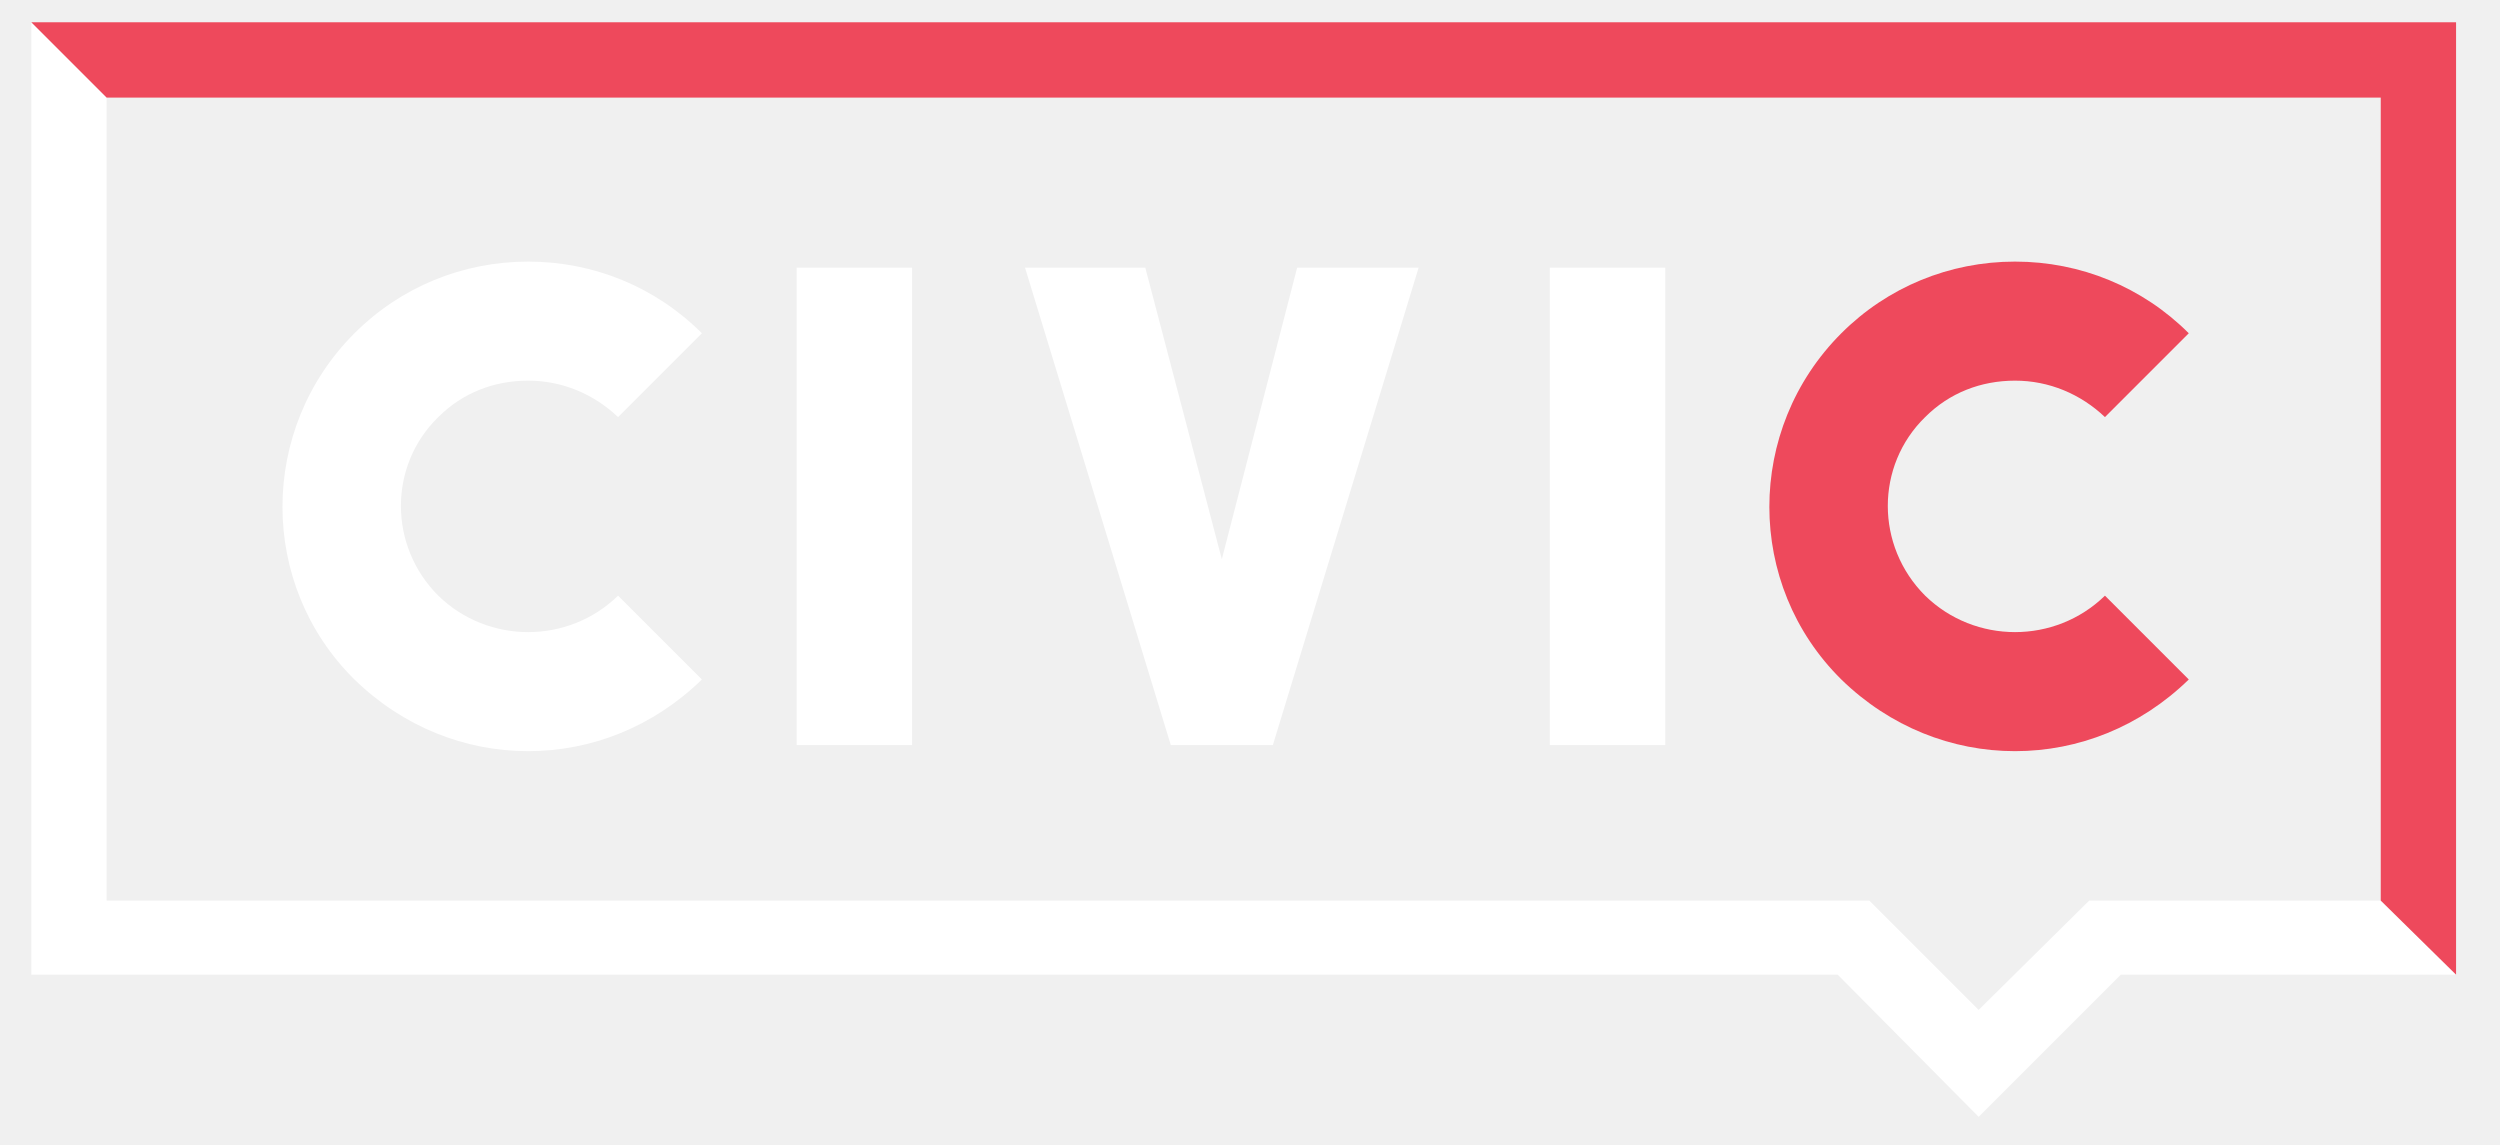
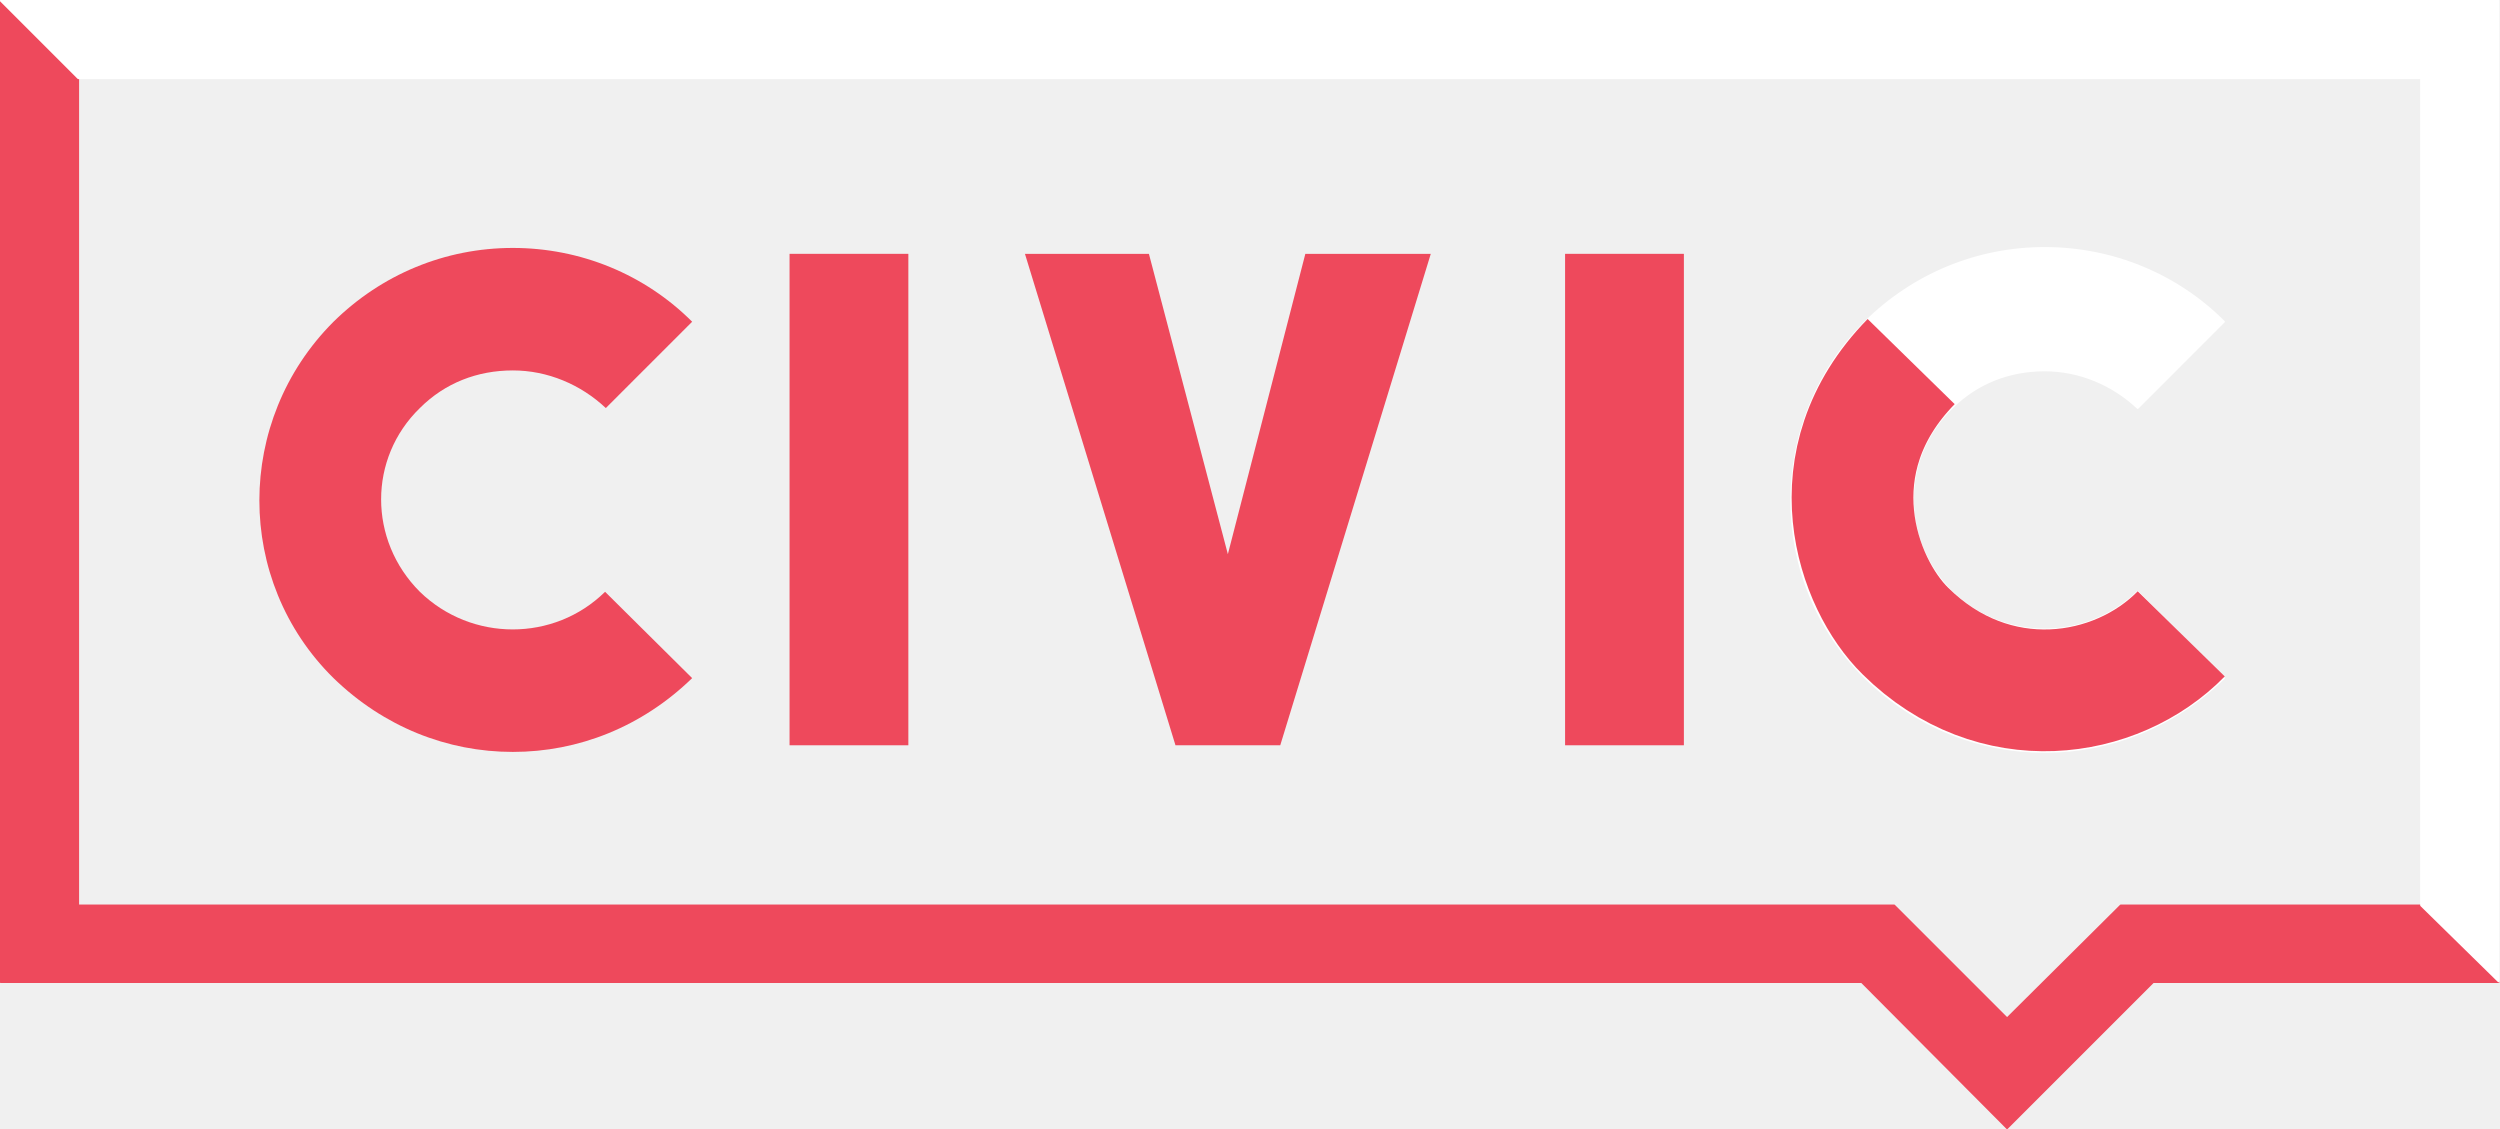
- <svg xmlns="http://www.w3.org/2000/svg" width="100%" height="100%" viewBox="0 0 343 157" version="1.1" xml:space="preserve" style="fill-rule: evenodd; clip-rule: evenodd; stroke-linejoin: round; stroke-miterlimit: 1.414;">
-   <path id="civic-logo-wht" width="342.631" height="156.396" style="fill:none;" d="M0.112 0.085 L342.743 0.085 L342.743 156.481 L0.112 156.481 Z" class="INKjzPSw_0" />
+ <svg xmlns="http://www.w3.org/2000/svg" version="1.1" id="Layer_1" x="0px" y="0px" viewBox="0 0 338.8 153" style="enable-background:new 0 0 338.8 153;" xml:space="preserve">
+   <style type="text/css">
+ 	.st0{fill:#EE495C;}
+ 	.st1{fill:#FFFFFF;stroke:#FFFFFF;stroke-width:0.24;stroke-linejoin:round;stroke-miterlimit:1.414;}
+ 	.st2{fill:none;stroke:#EE495C;stroke-width:16.5;stroke-linejoin:round;stroke-miterlimit:1.414;}
+ 	.st3{fill:#EE495C;stroke:#EE495C;stroke-width:0.24;stroke-linejoin:round;stroke-miterlimit:1.414;}
+ </style>
  <g id="logo-set">
-     <path width="15.834" height="65.502" style="fill:#fff;fill-rule:nonzero;stroke:#fff;stroke-width:0.24px;" d="M109.299 36.724 L125.133 36.724 L125.133 102.226 L109.299 102.226 Z" class="INKjzPSw_1" />
-     <path d="M140.634,36.724l16.5,0l10.5,40.001l10.334,-40.001l16.667,0l-20,65.502l-14.001,0l-20,-65.502Z" style="fill:#fff;fill-rule:nonzero;stroke:#fff;stroke-width:0.24px;" class="INKjzPSw_2" />
-     <path width="15.834" height="65.502" style="fill:#fff;fill-rule:nonzero;stroke:#fff;stroke-width:0.24px;" d="M212.636 36.724 L228.47 36.724 L228.47 102.226 L212.636 102.226 Z" class="INKjzPSw_3" />
-     <path d="M60.131,81.725c-6.833,-6.833 -6.833,-17.833 0,-24.5c3.334,-3.334 7.667,-5 12.334,-5c4.667,0 9,1.833 12.334,5l11.5,-11.501c-6.333,-6.333 -14.834,-9.833 -23.834,-9.833c-9,0 -17.5,3.5 -23.834,9.833c-13.167,13.167 -13.167,34.501 0,47.502c6.667,6.5 15.167,9.833 23.834,9.833c8.667,0 17.167,-3.333 23.834,-9.833l-11.5,-11.501c-6.834,6.667 -17.834,6.667 -24.668,0Z" style="fill:#fff;fill-rule:nonzero;stroke:#fff;stroke-width:0.24px;" class="INKjzPSw_4" />
-     <path d="M264.131,81.725c-6.833,-6.833 -6.833,-17.833 0,-24.5c3.334,-3.334 7.667,-5 12.334,-5c4.667,0 9,1.833 12.334,5l11.5,-11.501c-6.333,-6.333 -14.834,-9.833 -23.834,-9.833c-9,0 -17.5,3.5 -23.834,9.833c-13.167,13.167 -13.167,34.501 0,47.502c6.667,6.5 15.167,9.833 23.834,9.833c8.667,0 17.167,-3.333 23.834,-9.833l-11.5,-11.501c-6.834,6.667 -17.834,6.667 -24.668,0Z" style="fill:#ee495c;fill-rule:nonzero;stroke:#ee495c;stroke-width:0.24px;" class="INKjzPSw_5" />
-     <path d="M294.781,87.335c-8.492,8.512 -24.739,11.704 -36.798,-0.211c-6.483,-6.406 -12.338,-22.634 0.713,-35.951" style="fill:none;stroke:#fff;stroke-width:16.5px;" class="INKjzPSw_6" />
-     <path d="M326.639,123.56l-40.001,0l-15.167,15l-15.001,-15l-28.5,0l-213.34,0l0,-110.17l-10.334,-10.334l0,130.671l247.841,0l19.334,19.5l19.5,-19.5l46.002,0l-10.334,-10.167Z" style="fill:#fff;fill-rule:nonzero;stroke:#fff;stroke-width:0.24px;" class="INKjzPSw_7" />
-     <path d="M4.296,3.056l10.334,10.334l312.009,0l0,110.17l10.334,10.167l0,-130.671l-332.677,0Z" style="fill:#ee495c;fill-rule:nonzero;" class="INKjzPSw_8" />
+     <path class="st0" d="M107,34.4h16.1V101H107V34.4z" />
+     <path class="st0" d="M138.9,34.4h16.8l10.7,40.7l10.5-40.7h17L173.5,101h-14.2L138.9,34.4L138.9,34.4z" />
+     <path class="st0" d="M212.1,34.4h16.1V101h-16.1V34.4z" />
+     <path class="st0" d="M56.9,80.2c-7-7-7-18.1,0-24.9c3.4-3.4,7.8-5.1,12.6-5.1c4.7,0,9.2,1.9,12.6,5.1l11.7-11.7   c-6.4-6.4-15.1-10-24.3-10s-17.8,3.6-24.3,10c-13.4,13.4-13.4,35.1,0,48.3c6.8,6.6,15.4,10,24.3,10s17.5-3.4,24.3-10L82,80.2   C75.1,87,63.9,87,56.9,80.2z" />
+     <path class="st1" d="M264.5,80.2c-7-7-7-18.1,0-24.9c3.4-3.4,7.8-5.1,12.6-5.1c4.7,0,9.2,1.9,12.6,5.1l11.7-11.7   c-6.4-6.4-15.1-10-24.3-10s-17.8,3.6-24.3,10c-13.4,13.4-13.4,35.1,0,48.3c6.8,6.6,15.4,10,24.3,10s17.5-3.4,24.3-10l-11.7-11.7   C282.7,87,271.5,87,264.5,80.2z" />
+     <path class="st2" d="M295.6,85.9c-8.8,9-25.4,11.5-37.4-0.4c-6.5-6.4-12.5-22.9,0.8-36.5" />
+     <path class="st3" d="M328.1,122.7h-40.7L272,138l-15.3-15.3h-29H10.6V10.6L0.1,0.1v133h252.2l19.7,19.8l19.8-19.8h46.8L328.1,122.7   L328.1,122.7z" />
+     <path class="st1" d="M0.1,0.1l10.5,10.5h317.5v112.1l10.5,10.3V0.1C338.6,0.1,0.1,0.1,0.1,0.1z" />
  </g>
-   <style>.INKjzPSw_0{stroke-dasharray:999 1001;stroke-dashoffset:1000;animation:INKjzPSw_draw 933ms ease 0ms forwards;}.INKjzPSw_1{stroke-dasharray:163 165;stroke-dashoffset:164;animation:INKjzPSw_draw 933ms ease 58ms forwards;}.INKjzPSw_2{stroke-dasharray:267 269;stroke-dashoffset:268;animation:INKjzPSw_draw 933ms ease 116ms forwards;}.INKjzPSw_3{stroke-dasharray:163 165;stroke-dashoffset:164;animation:INKjzPSw_draw 933ms ease 175ms forwards;}.INKjzPSw_4{stroke-dasharray:274 276;stroke-dashoffset:275;animation:INKjzPSw_draw 933ms ease 233ms forwards;}.INKjzPSw_5{stroke-dasharray:274 276;stroke-dashoffset:275;animation:INKjzPSw_draw 933ms ease 291ms forwards;}.INKjzPSw_6{stroke-dasharray:81 83;stroke-dashoffset:82;animation:INKjzPSw_draw 933ms ease 350ms forwards;}.INKjzPSw_7{stroke-dasharray:944 946;stroke-dashoffset:945;animation:INKjzPSw_draw 933ms ease 408ms forwards;}.INKjzPSw_8{stroke-dasharray:915 917;stroke-dashoffset:916;animation:INKjzPSw_draw 933ms ease 466ms forwards;}@keyframes INKjzPSw_draw{100%{stroke-dashoffset:0;}}@keyframes INKjzPSw_fade{0%{stroke-opacity:1;}92.857%{stroke-opacity:1;}100%{stroke-opacity:0;}}</style>
</svg>
